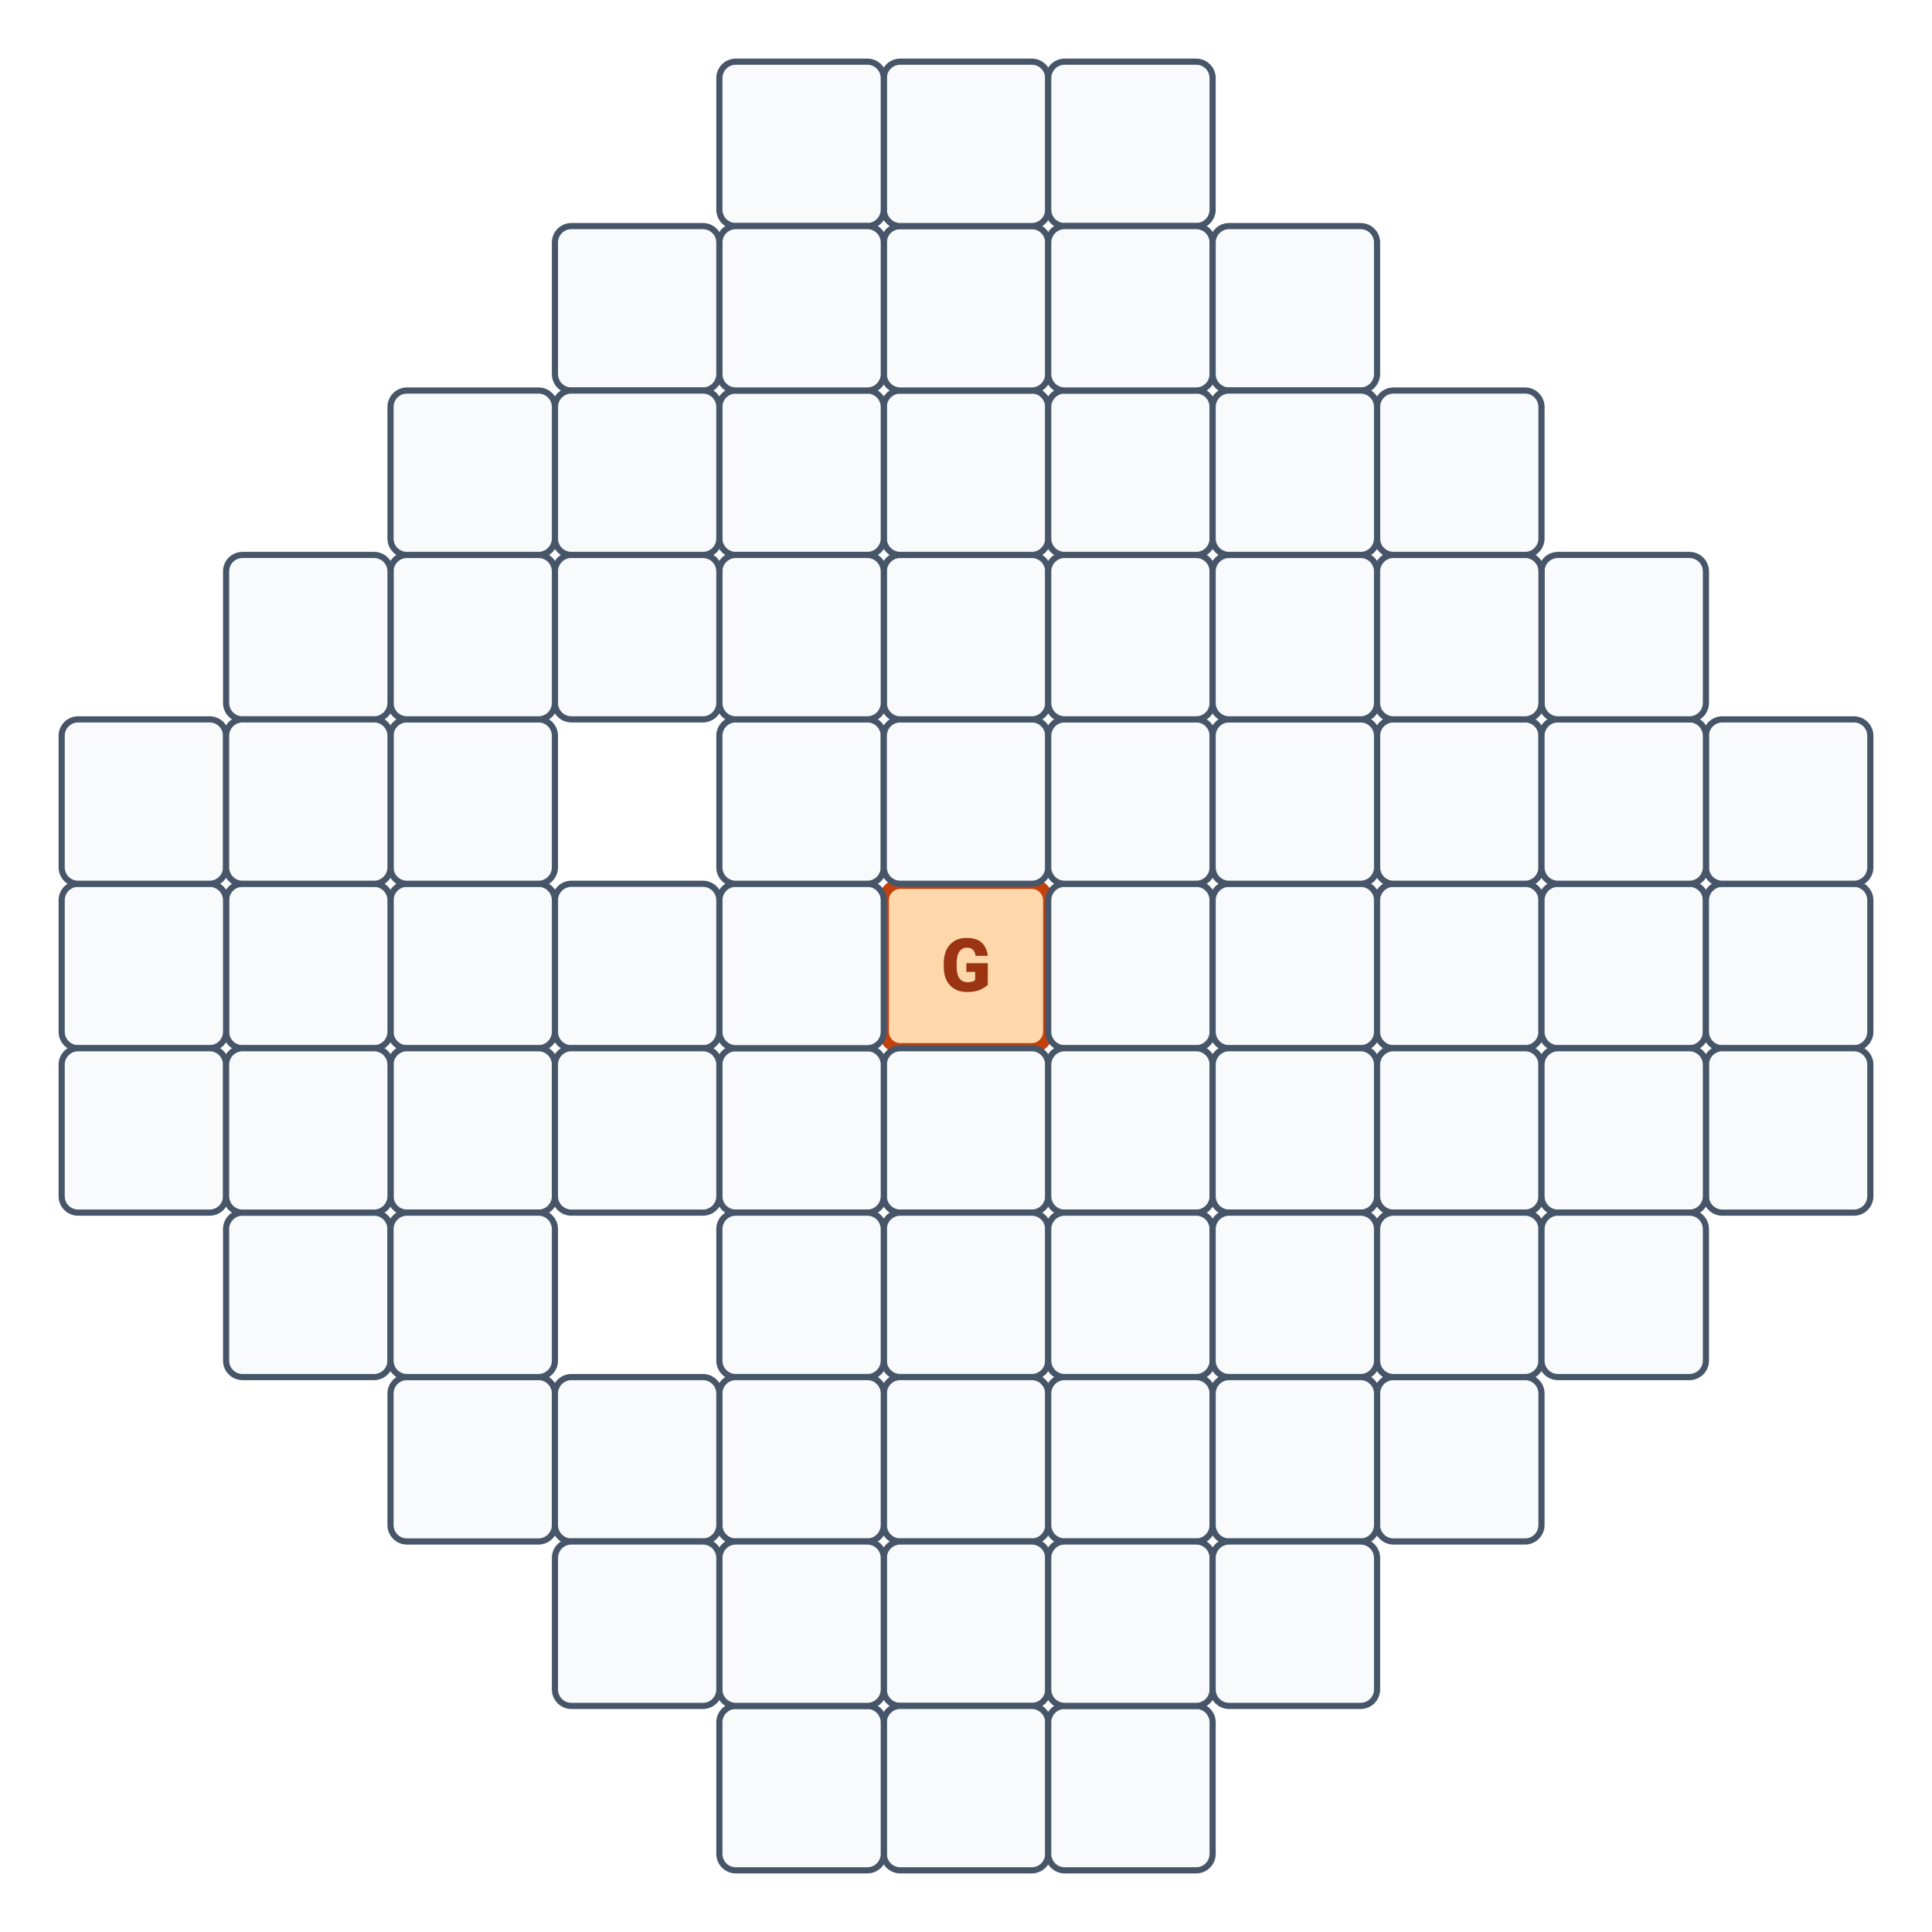
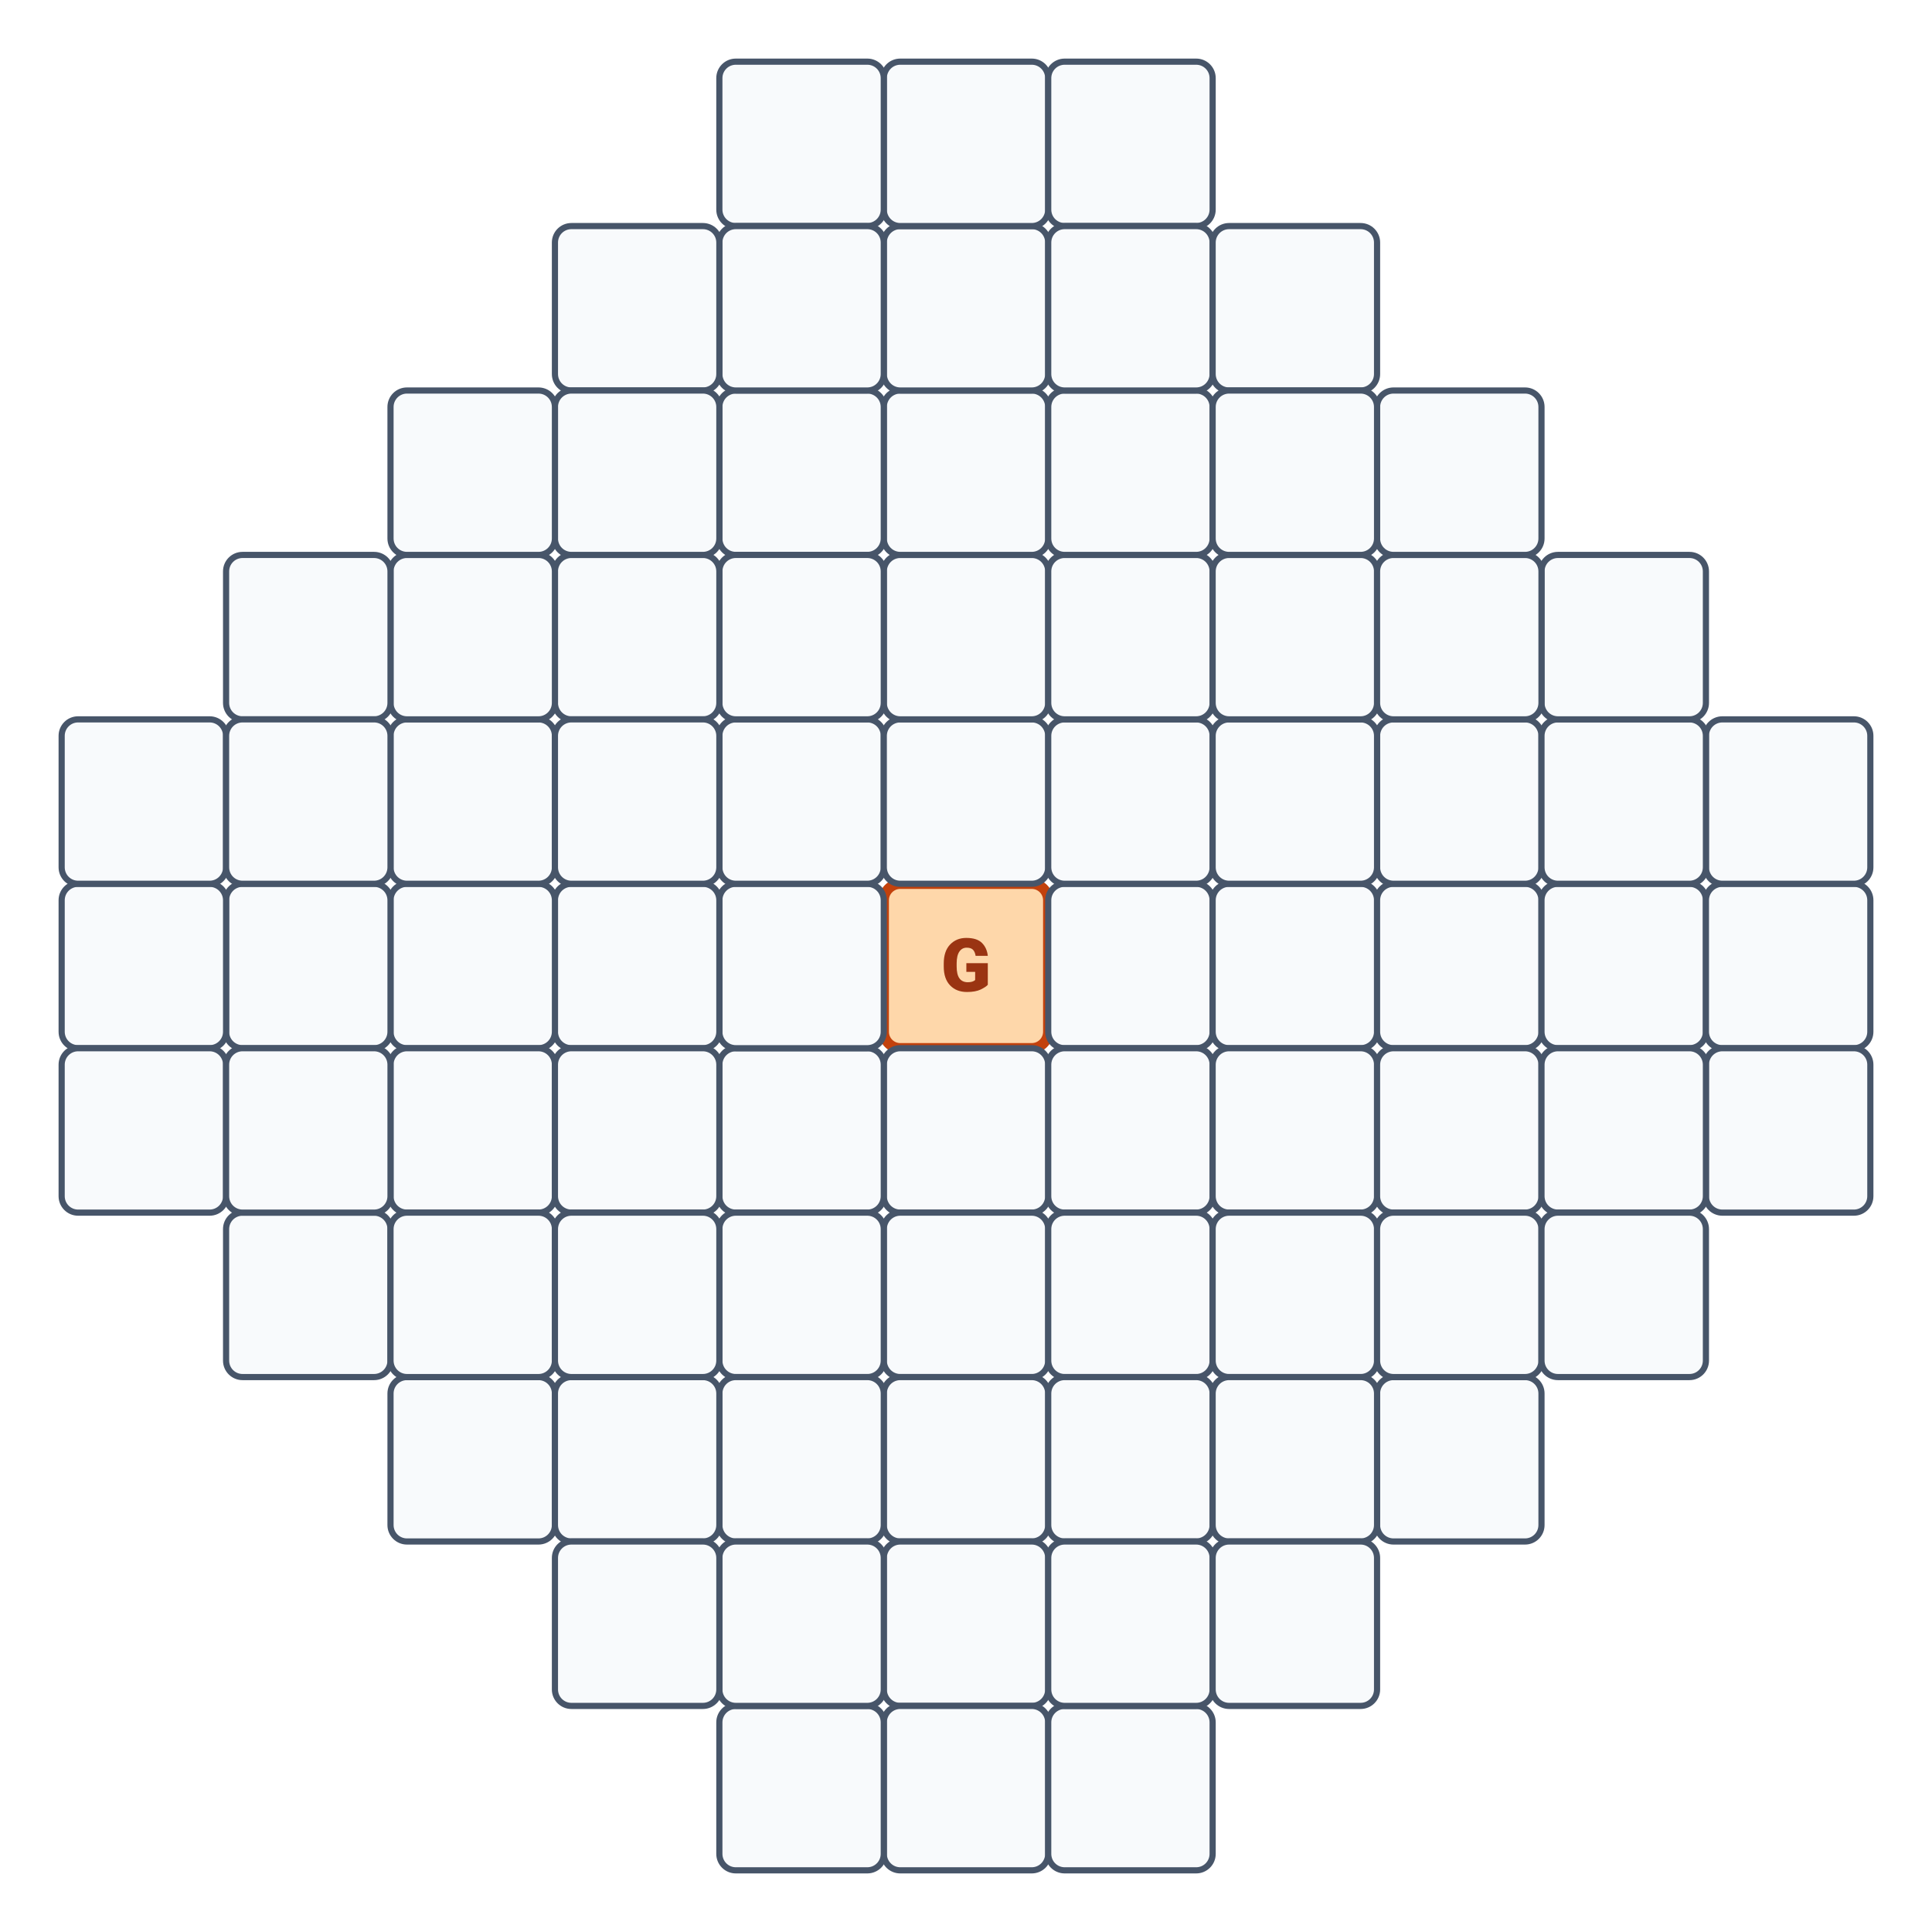
<svg xmlns="http://www.w3.org/2000/svg" viewBox="0 0 470 470" width="470px" height="470px">
  <defs>
    <style>
      .grid-cell { fill: #f8fafc; stroke: #475569; stroke-width: 1.5; rx: 4; ry: 4; }
      .center-cell { fill: #fed7aa; stroke: #c2410c; stroke-width: 2.5; rx: 4; ry: 4; }
      .scatter-cell { fill: #f1f5f9; stroke: #64748b; stroke-width: 1.5; rx: 4; ry: 4; }
      .cell-text { font-family: -apple-system, BlinkMacSystemFont, "Segoe UI", Roboto, sans-serif; font-size: 16px; font-weight: bold; fill: #1e293b; text-anchor: middle; dominant-baseline: central; }
      .center-text { font-family: -apple-system, BlinkMacSystemFont, "Segoe UI", Roboto, sans-serif; font-size: 18px; font-weight: 900; fill: #9a3412; text-anchor: middle; dominant-baseline: central; }
-       .dir-arrow { stroke: #94a3b8; stroke-width: 1.5; stroke-dasharray: 2,2; }
    </style>
  </defs>
  <rect x="215.0" y="215.0" width="40.0" height="40.0" class="center-cell" />
  <text x="235.0" y="235.0" class="center-text">G</text>
  <rect x="215.0" y="255.0" width="40.0" height="40.0" class="grid-cell" />
  <rect x="255.0" y="215.0" width="40.0" height="40.0" class="grid-cell" />
  <rect x="255.0" y="255.0" width="40.0" height="40.0" class="grid-cell" />
  <rect x="175.0" y="255.0" width="40.0" height="40.0" class="grid-cell" />
  <rect x="175.0" y="215.0" width="40.0" height="40.0" class="grid-cell" />
  <rect x="175.0" y="175.0" width="40.0" height="40.0" class="grid-cell" />
  <rect x="215.0" y="175.0" width="40.0" height="40.0" class="grid-cell" />
  <rect x="255.0" y="175.0" width="40.0" height="40.0" class="grid-cell" />
  <rect x="215.0" y="135.0" width="40.0" height="40.0" class="grid-cell" />
  <rect x="215.0" y="95.0" width="40.0" height="40.0" class="grid-cell" />
  <rect x="255.0" y="135.0" width="40.0" height="40.0" class="grid-cell" />
  <rect x="295.0" y="215.0" width="40.0" height="40.0" class="grid-cell" />
  <rect x="335.0" y="215.0" width="40.0" height="40.0" class="grid-cell" />
  <rect x="215.0" y="295.0" width="40.0" height="40.0" class="grid-cell" />
  <rect x="215.0" y="335.0" width="40.0" height="40.0" class="grid-cell" />
  <rect x="255.0" y="295.0" width="40.0" height="40.0" class="grid-cell" />
  <rect x="295.0" y="255.0" width="40.0" height="40.0" class="grid-cell" />
  <rect x="295.0" y="295.0" width="40.0" height="40.0" class="grid-cell" />
  <rect x="335.0" y="255.0" width="40.0" height="40.0" class="grid-cell" />
  <rect x="335.0" y="175.0" width="40.0" height="40.0" class="grid-cell" />
  <rect x="295.0" y="175.0" width="40.0" height="40.0" class="grid-cell" />
  <rect x="255.0" y="95.0" width="40.0" height="40.0" class="grid-cell" />
  <rect x="295.0" y="135.0" width="40.0" height="40.0" class="grid-cell" />
  <rect x="175.0" y="95.0" width="40.0" height="40.0" class="grid-cell" />
  <rect x="175.0" y="135.0" width="40.0" height="40.0" class="grid-cell" />
  <rect x="135.0" y="215.0" width="40.0" height="40.0" class="grid-cell" />
  <rect x="95.0" y="215.0" width="40.0" height="40.0" class="grid-cell" />
  <rect x="95.0" y="175.0" width="40.0" height="40.0" class="grid-cell" />
  <rect x="95.0" y="255.0" width="40.0" height="40.0" class="grid-cell" />
  <rect x="135.0" y="135.0" width="40.0" height="40.0" class="grid-cell" />
  <rect x="135.0" y="255.0" width="40.0" height="40.0" class="grid-cell" />
  <rect x="175.0" y="295.0" width="40.0" height="40.0" class="grid-cell" />
  <rect x="175.0" y="335.0" width="40.0" height="40.0" class="grid-cell" />
  <rect x="255.0" y="335.0" width="40.0" height="40.0" class="grid-cell" />
  <rect x="215.0" y="55.0" width="40.0" height="40.0" class="grid-cell" />
  <rect x="215.0" y="15.0" width="40.0" height="40.0" class="grid-cell" />
  <rect x="375.0" y="215.0" width="40.0" height="40.0" class="grid-cell" />
  <rect x="415.0" y="215.0" width="40.0" height="40.0" class="grid-cell" />
  <rect x="55.0" y="215.0" width="40.0" height="40.0" class="grid-cell" />
  <rect x="15.0" y="215.0" width="40.0" height="40.0" class="grid-cell" />
  <rect x="215.0" y="375.0" width="40.0" height="40.0" class="grid-cell" />
  <rect x="215.0" y="415.0" width="40.0" height="40.0" class="grid-cell" />
  <rect x="255.0" y="415.0" width="40.0" height="40.0" class="grid-cell" />
  <rect x="255.0" y="375.0" width="40.0" height="40.0" class="grid-cell" />
  <rect x="335.0" y="335.0" width="40.0" height="40.0" class="grid-cell" />
  <rect x="335.0" y="295.0" width="40.0" height="40.0" class="grid-cell" />
  <rect x="295.0" y="335.0" width="40.0" height="40.0" class="grid-cell" />
  <rect x="295.0" y="375.0" width="40.0" height="40.0" class="grid-cell" />
  <rect x="175.0" y="415.0" width="40.0" height="40.0" class="grid-cell" />
  <rect x="415.0" y="255.0" width="40.0" height="40.0" class="grid-cell" />
  <rect x="415.0" y="175.0" width="40.0" height="40.0" class="grid-cell" />
  <rect x="375.0" y="255.0" width="40.0" height="40.0" class="grid-cell" />
  <rect x="375.0" y="295.0" width="40.0" height="40.0" class="grid-cell" />
  <rect x="375.0" y="175.0" width="40.0" height="40.0" class="grid-cell" />
  <rect x="375.0" y="135.0" width="40.0" height="40.0" class="grid-cell" />
  <rect x="335.0" y="135.0" width="40.0" height="40.0" class="grid-cell" />
  <rect x="255.0" y="15.0" width="40.0" height="40.0" class="grid-cell" />
  <rect x="255.0" y="55.0" width="40.0" height="40.0" class="grid-cell" />
  <rect x="175.0" y="15.0" width="40.0" height="40.0" class="grid-cell" />
  <rect x="295.0" y="55.0" width="40.0" height="40.0" class="grid-cell" />
  <rect x="335.0" y="95.0" width="40.0" height="40.0" class="grid-cell" />
  <rect x="295.0" y="95.0" width="40.0" height="40.0" class="grid-cell" />
  <rect x="175.0" y="55.0" width="40.0" height="40.0" class="grid-cell" />
  <rect x="135.0" y="55.0" width="40.0" height="40.0" class="grid-cell" />
  <rect x="135.0" y="95.0" width="40.0" height="40.0" class="grid-cell" />
  <rect x="95.0" y="135.0" width="40.0" height="40.0" class="grid-cell" />
  <rect x="95.0" y="95.0" width="40.0" height="40.0" class="grid-cell" />
  <rect x="15.0" y="175.0" width="40.0" height="40.0" class="grid-cell" />
  <rect x="15.0" y="255.0" width="40.0" height="40.0" class="grid-cell" />
  <rect x="55.0" y="295.0" width="40.0" height="40.0" class="grid-cell" />
  <rect x="55.0" y="135.0" width="40.0" height="40.0" class="grid-cell" />
  <rect x="55.0" y="175.0" width="40.0" height="40.0" class="grid-cell" />
  <rect x="55.0" y="255.0" width="40.0" height="40.0" class="grid-cell" />
  <rect x="95.0" y="335.0" width="40.0" height="40.0" class="grid-cell" />
  <rect x="95.0" y="295.0" width="40.0" height="40.0" class="grid-cell" />
  <rect x="175.0" y="375.0" width="40.0" height="40.0" class="grid-cell" />
  <rect x="135.0" y="335.0" width="40.0" height="40.0" class="grid-cell" />
  <rect x="135.0" y="375.0" width="40.0" height="40.0" class="grid-cell" />
+   <rect x="135.0" y="175.0" width="40.0" height="40.0" class="grid-cell" />
+   <rect x="135.0" y="295.0" width="40.0" height="40.0" class="grid-cell" />
</svg>
